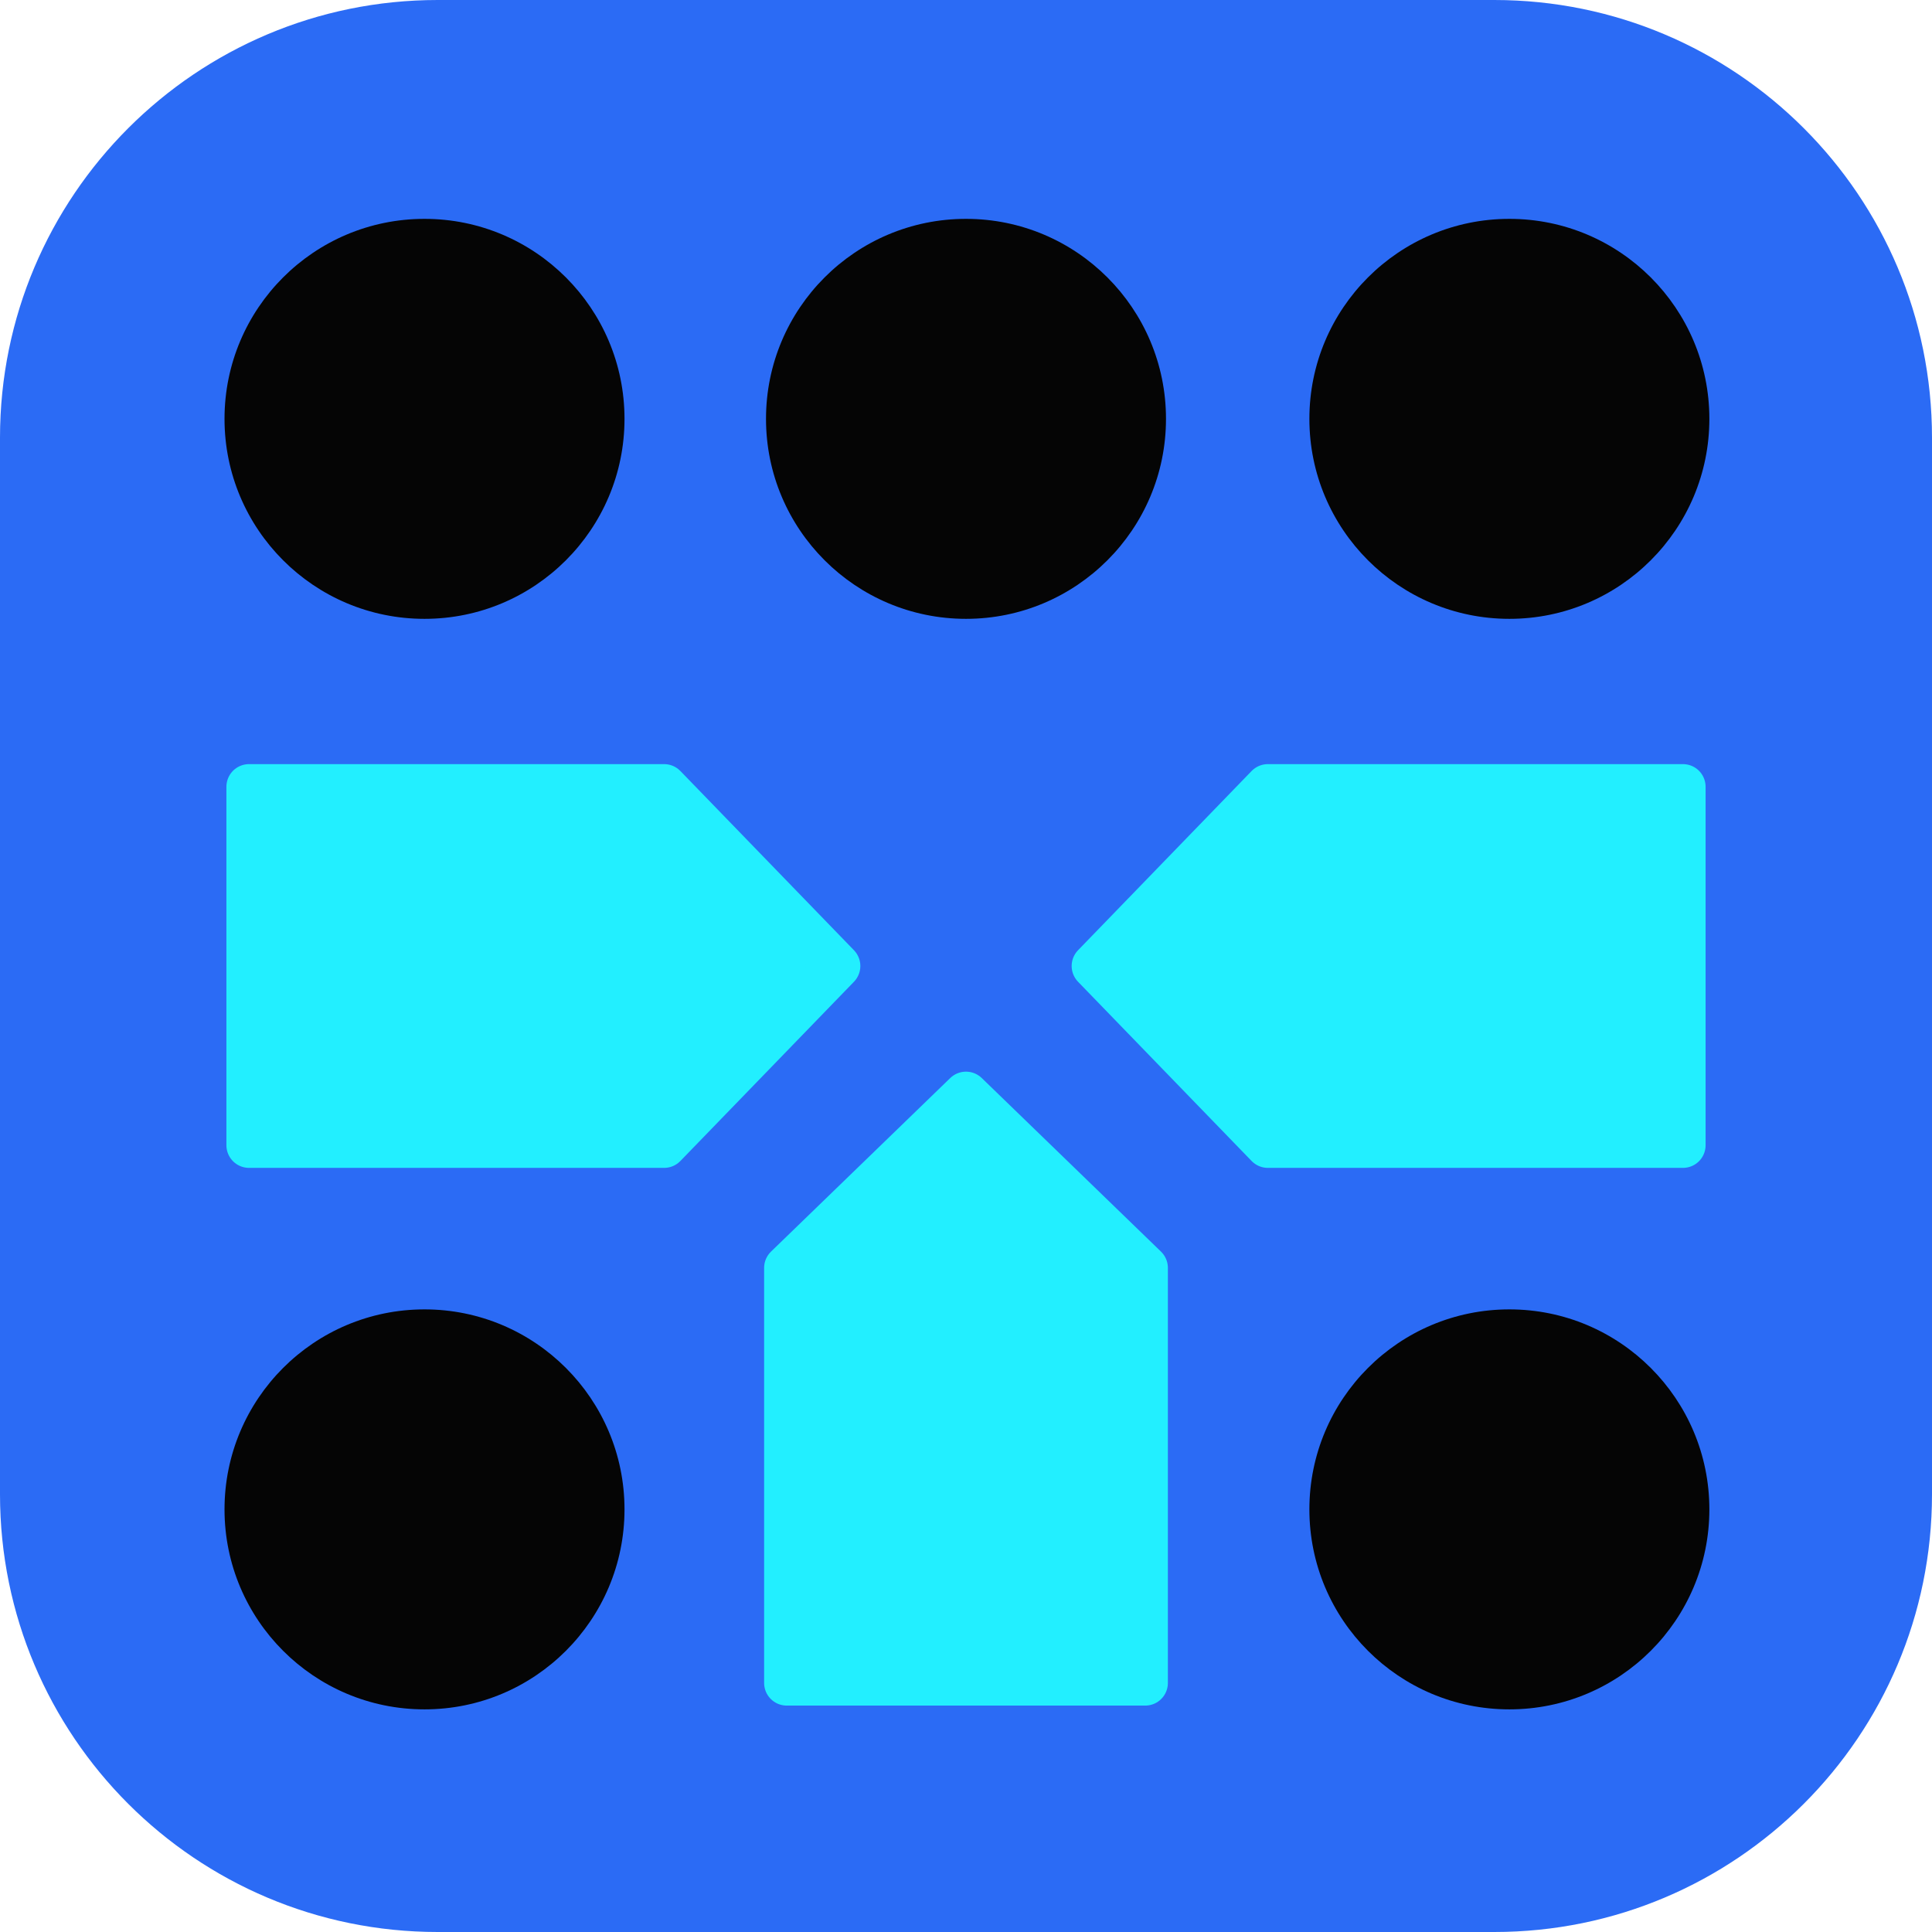
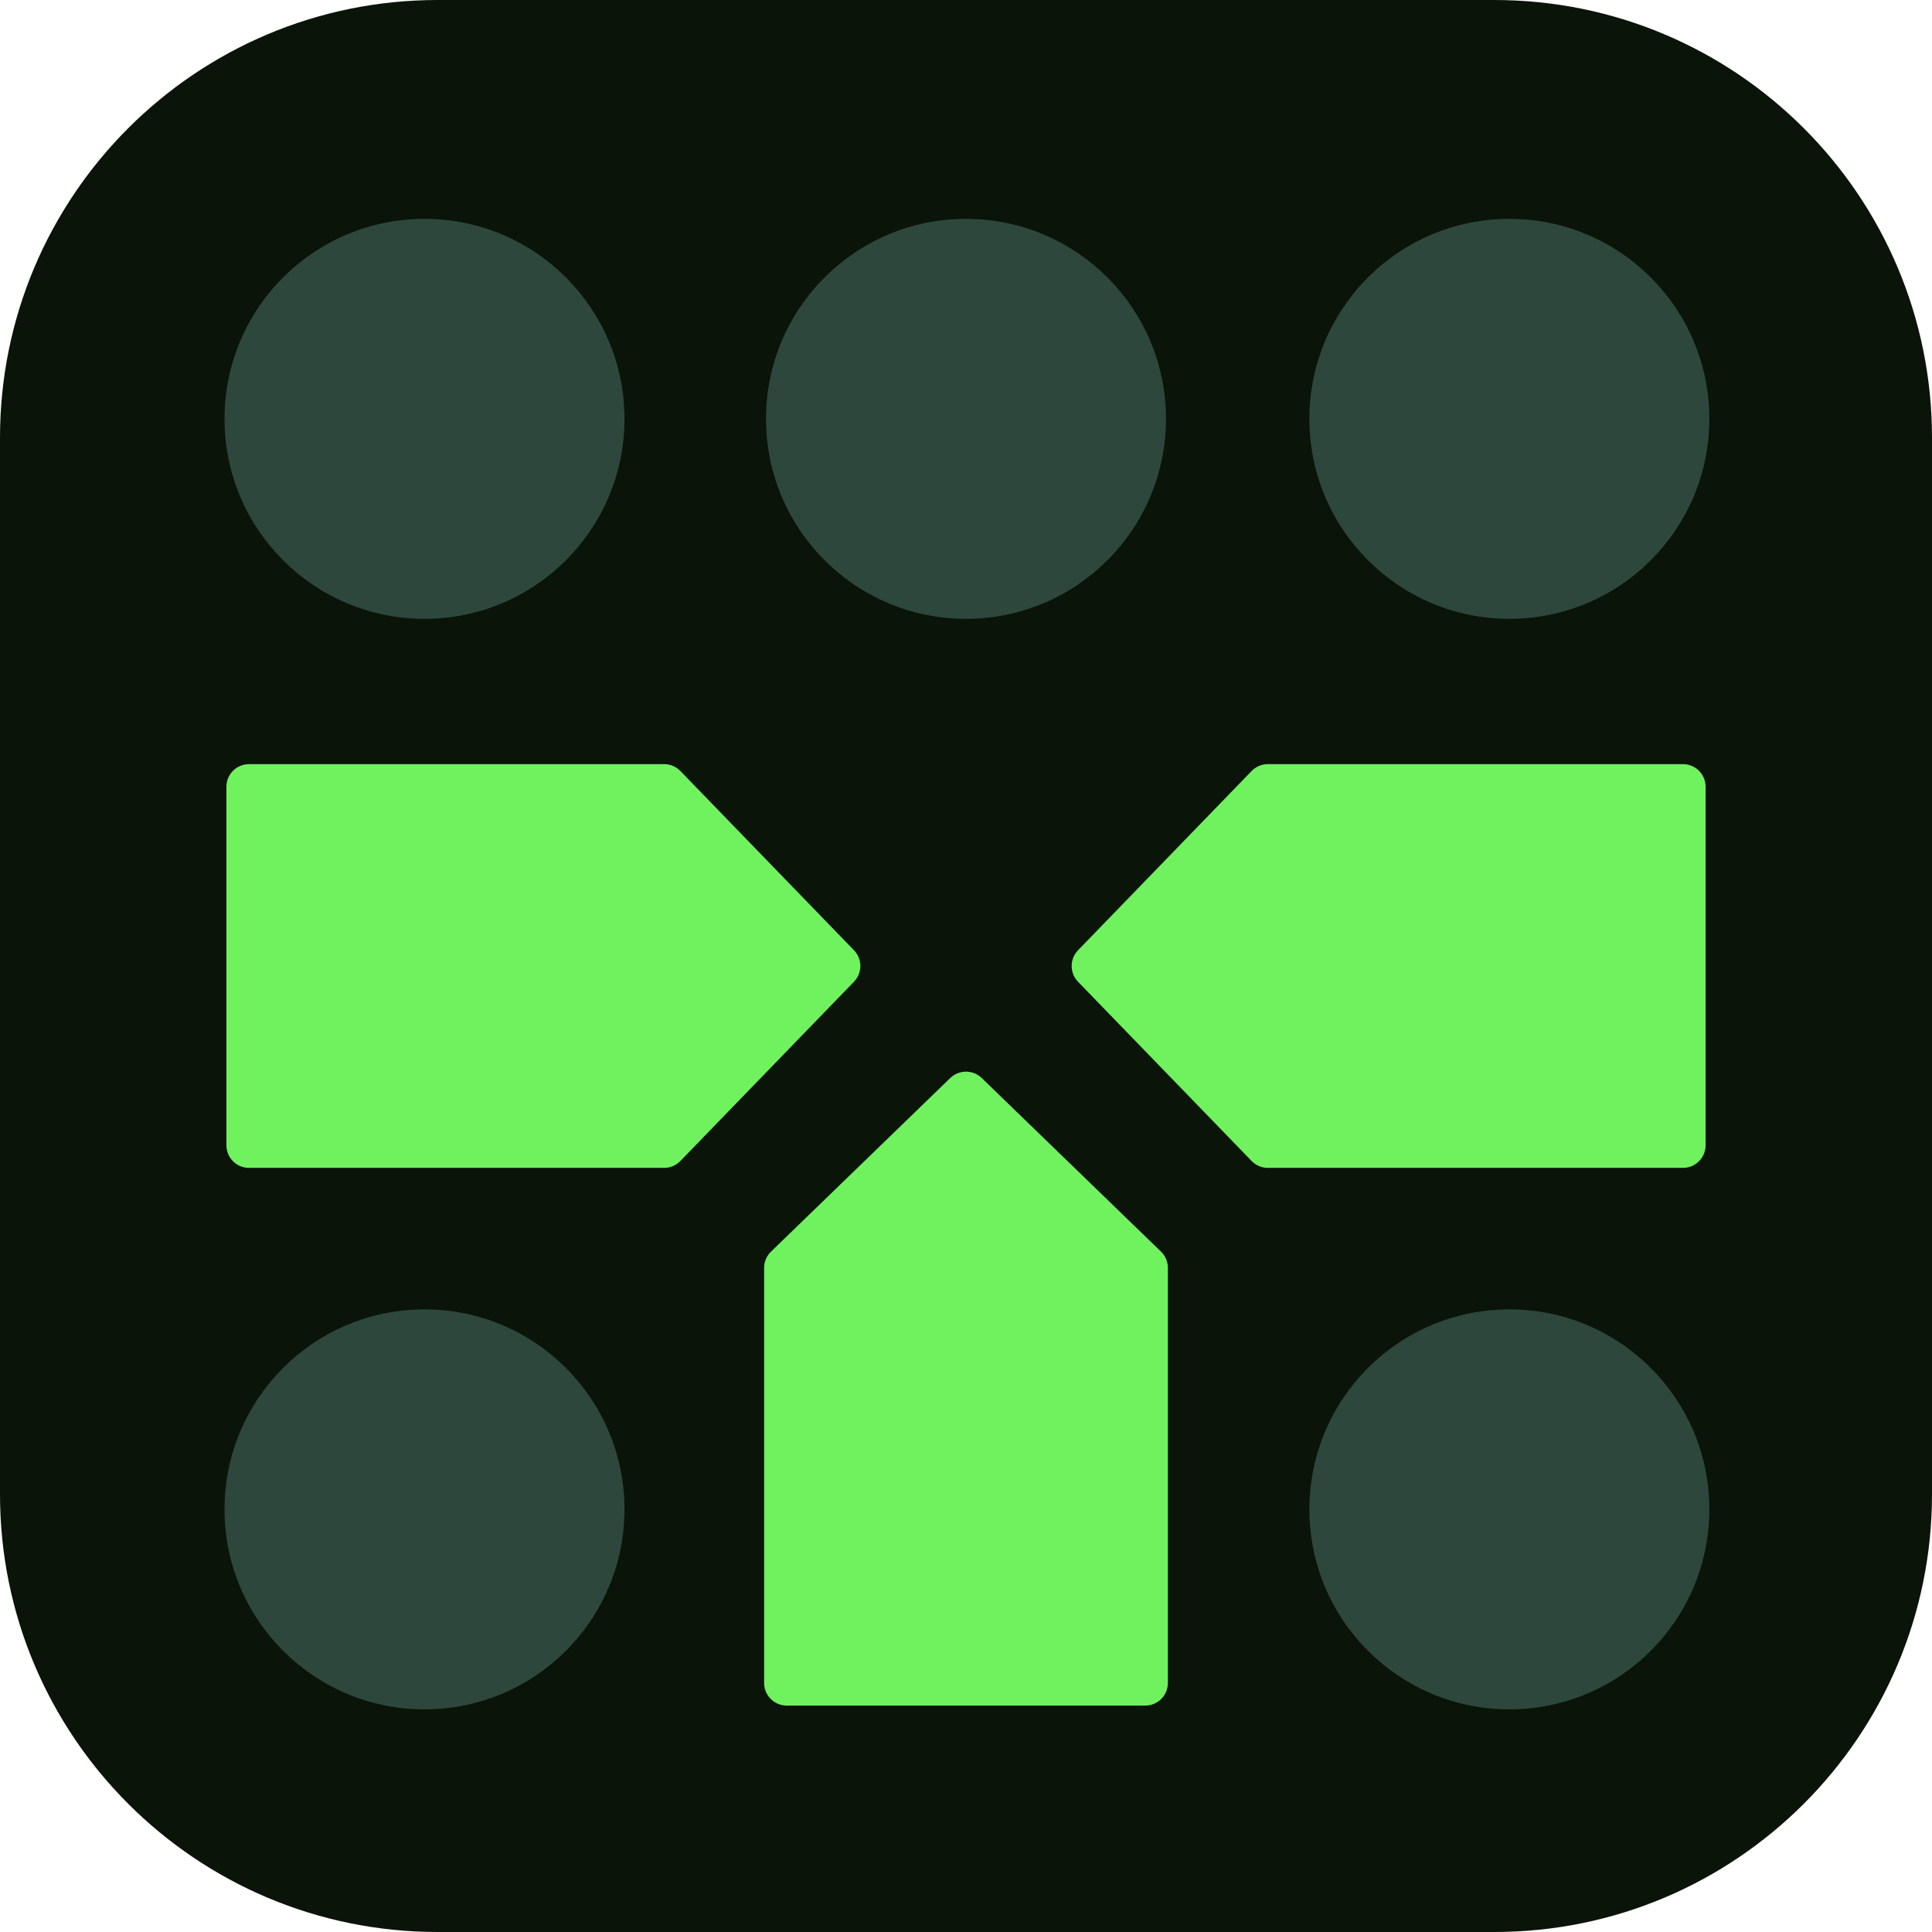
<svg xmlns="http://www.w3.org/2000/svg" viewBox="0 0 1024 1024">
-   <rect width="1024" height="1024" rx="232" fill="#2B6BF5" />
-   <g fill="#050505">
+   <rect width="1024" height="1024" rx="232" fill="#0A1409" />
+   <g fill="#2D473C">
    <circle cx="225" cy="222" r="106" />
    <circle cx="512" cy="222" r="106" />
    <circle cx="800" cy="222" r="106" />
    <circle cx="225" cy="800" r="106" />
    <circle cx="800" cy="800" r="106" />
  </g>
-   <g fill="#22EFFF" stroke="#22EFFF" stroke-width="24" stroke-linejoin="round">
+   <g fill="#6FF25E" stroke="#6FF25E" stroke-width="24" stroke-linejoin="round">
    <path d="M132 417 H352 L444 512 L352 607 H132 Z" />
    <path d="M892 417 H672 L580 512 L672 607 H892 Z" />
    <path d="M417 892 V672 L512 580 L607 672 V892 Z" />
  </g>
</svg>
